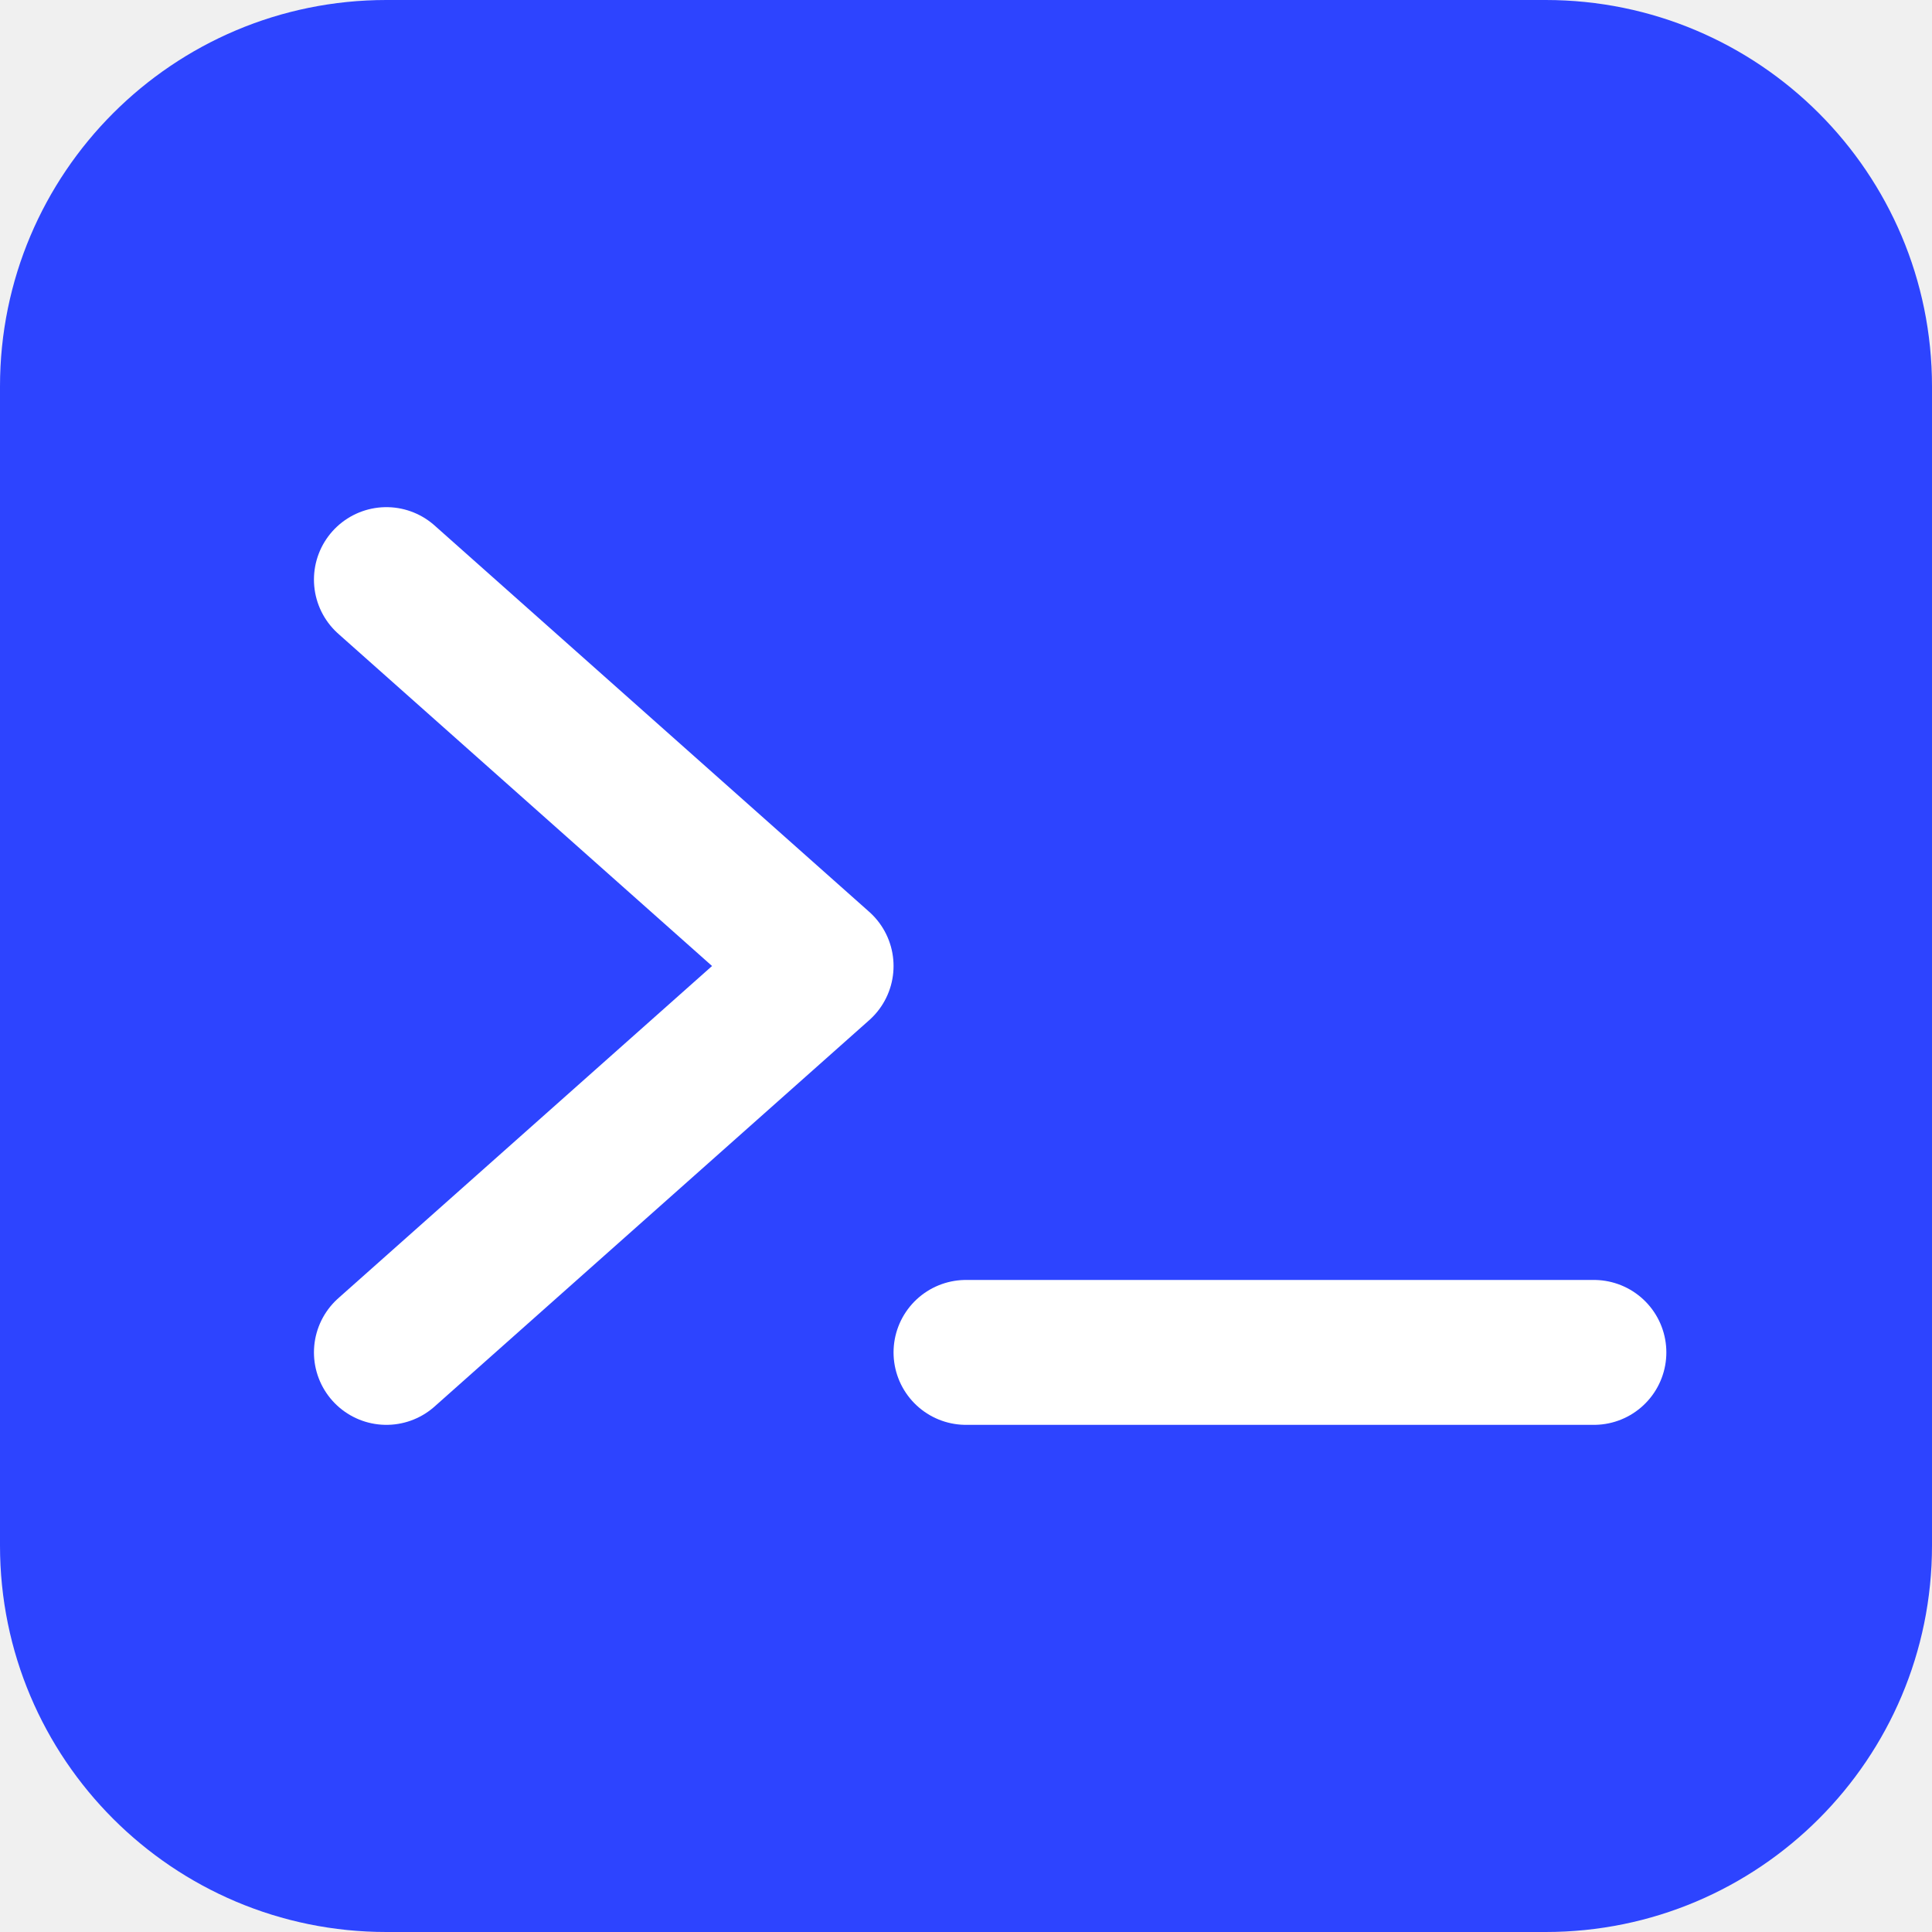
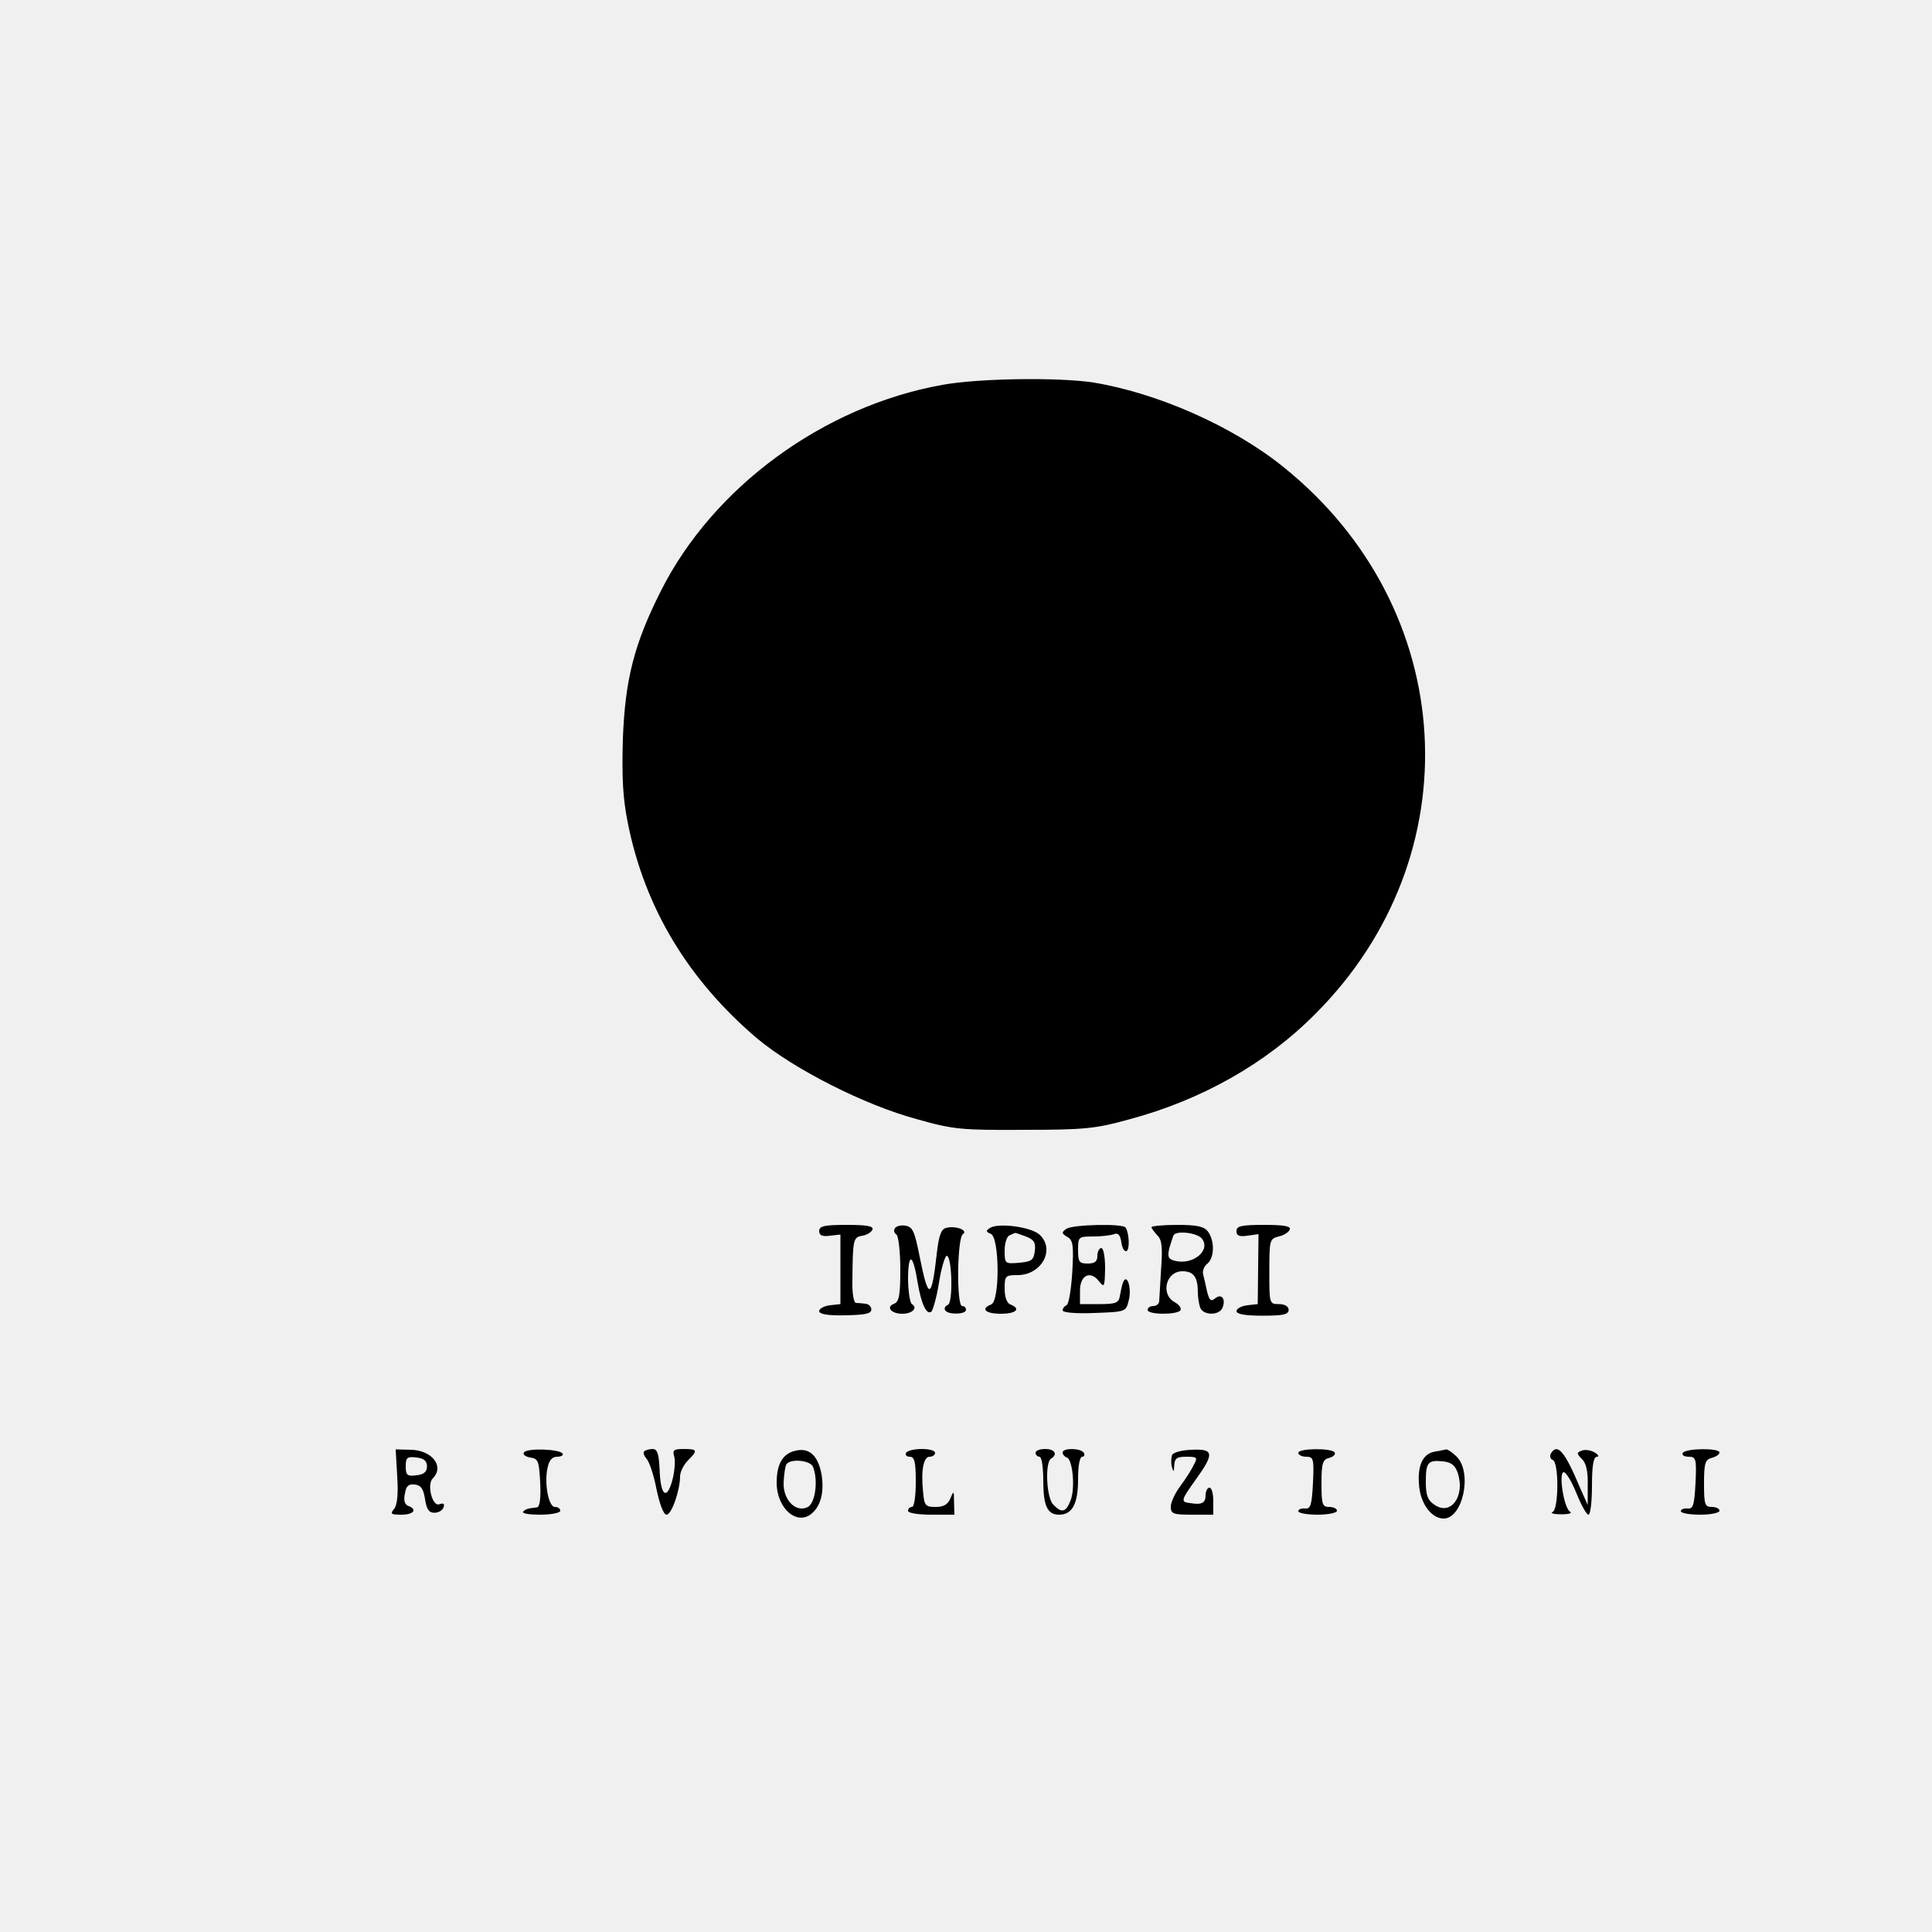
- <svg xmlns="http://www.w3.org/2000/svg" viewBox="0 0 40 40">
-   <rect width="40" height="40" rx="8" fill="#2D44FF" />
-   <polyline points="8,12 17,20 8,28" fill="none" stroke="white" stroke-width="3" stroke-linecap="round" stroke-linejoin="round" />
-   <line x1="20" y1="28" x2="33" y2="28" stroke="white" stroke-width="3" stroke-linecap="round" />
+ <svg xmlns="http://www.w3.org/2000/svg" version="1.0" width="500pt" height="500pt" viewBox="0 0 500 500" preserveAspectRatio="xMidYMid meet">
+   <g transform="translate(0,500) scale(0.1,-0.1)" fill="#000000" stroke="none">
+     <path d="M2439 4004 c-308 -55 -594 -265 -729 -534 -69 -137 -92 -228 -98 -381 -3 -104 0 -155 13 -220 44 -219 156 -405 335 -557 95 -79 277 -172 415 -209 92 -26 114 -28 275 -27 156 0 186 3 272 27 187 50 354 144 482 273 409 409 372 1050 -82 1415 -131 106 -327 192 -492 219 -90 14 -299 11 -391 -6z" />
+     <path d="M2120 1814 c0 -11 8 -15 28 -12 l27 3 0 -90 0 -90 -27 -3 c-16 -2 -28 -9 -28 -15 0 -8 22 -12 67 -11 51 1 68 4 68 15 0 8 -7 14 -15 15 -8 1 -20 2 -25 2 -6 1 -10 28 -9 60 1 105 2 110 26 114 12 2 23 9 26 16 3 9 -15 12 -67 12 -58 0 -71 -3 -71 -16z" />
+     <path d="M2316 1821 c-4 -5 -2 -12 4 -16 5 -3 10 -44 10 -90 0 -66 -3 -84 -16 -89 -22 -8 -8 -26 21 -26 26 0 41 15 25 25 -5 3 -10 34 -10 68 1 68 13 62 25 -13 9 -53 22 -83 35 -75 4 3 14 37 20 75 6 39 16 70 20 70 14 0 17 -122 3 -127 -7 -3 -10 -9 -7 -14 7 -12 54 -11 54 1 0 6 -4 10 -10 10 -15 0 -13 177 2 186 15 10 -20 23 -44 16 -12 -3 -18 -19 -23 -61 -14 -126 -22 -128 -45 -13 -13 66 -18 77 -37 80 -11 2 -24 -1 -27 -7z" />
+     <path d="M2562 1822 c-11 -7 -11 -10 2 -15 23 -9 24 -175 1 -183 -28 -11 -15 -24 25 -24 40 0 53 13 25 24 -9 3 -15 19 -15 41 0 33 2 35 33 35 63 0 99 67 57 105 -22 20 -107 31 -128 17z m93 -22 c21 -8 26 -16 23 -38 -3 -23 -8 -27 -40 -30 -37 -3 -38 -3 -38 32 0 19 6 37 13 39 6 3 13 6 14 6 1 1 14 -4 28 -9z" />
+     <path d="M2760 1820 c-13 -9 -13 -12 2 -21 15 -8 17 -22 13 -92 -3 -45 -9 -83 -15 -85 -5 -2 -10 -8 -10 -13 0 -6 34 -9 82 -7 81 3 82 3 89 32 9 32 -5 74 -15 46 -3 -8 -6 -24 -8 -35 -3 -17 -11 -20 -53 -20 l-50 0 0 35 c0 41 28 53 50 23 13 -16 14 -13 15 35 0 28 -4 52 -10 52 -5 0 -10 -9 -10 -20 0 -15 -7 -20 -25 -20 -22 0 -25 4 -25 35 0 34 1 35 39 35 22 0 46 3 54 6 11 4 16 -2 19 -21 2 -14 7 -24 13 -23 9 3 8 45 -2 61 -6 11 -136 8 -153 -3z" />
+     <path d="M2980 1824 c0 -3 7 -12 15 -21 12 -11 14 -31 10 -86 -2 -40 -5 -78 -5 -84 0 -7 -7 -13 -15 -13 -8 0 -15 -4 -15 -10 0 -13 77 -13 85 -1 3 6 -4 15 -15 21 -37 20 -23 80 20 80 29 0 40 -15 40 -55 0 -13 3 -30 6 -39 8 -21 50 -21 58 0 9 23 -3 37 -19 24 -11 -9 -15 -6 -21 17 -3 15 -8 35 -10 44 -3 9 2 22 11 29 18 15 19 59 1 83 -10 13 -28 17 -80 17 -36 0 -66 -3 -66 -6z m130 -29 c25 -30 -22 -70 -69 -58 -17 4 -20 10 -15 32 4 14 9 29 11 34 7 13 60 7 73 -8z" />
+     <path d="M3200 1814 c0 -12 7 -15 28 -12 l29 4 -1 -90 -1 -91 -27 -3 c-16 -2 -28 -9 -28 -15 0 -8 22 -12 68 -12 52 0 67 3 67 15 0 9 -10 15 -25 15 -25 0 -25 1 -25 85 0 81 1 84 24 90 14 3 26 11 29 18 3 9 -16 12 -67 12 -59 0 -71 -3 -71 -16z" />
+     <path d="M1028 1179 c3 -46 0 -74 -8 -84 -11 -13 -8 -15 19 -15 32 0 42 14 17 23 -9 4 -12 15 -8 32 3 20 10 25 26 23 16 -2 22 -12 26 -38 4 -26 10 -35 24 -35 11 0 21 6 24 14 3 9 0 12 -11 8 -18 -7 -33 51 -17 67 31 31 -2 73 -57 74 l-39 1 4 -70z m77 26 c0 -14 -8 -21 -27 -23 -24 -3 -28 0 -28 23 0 23 4 26 28 23 19 -2 27 -9 27 -23z" />
+     <path d="M1356 1241 c-4 -5 4 -11 16 -13 21 -3 23 -9 26 -65 2 -39 -1 -63 -8 -64 -25 -3 -29 -4 -36 -11 -4 -5 16 -8 44 -8 29 0 52 5 52 10 0 6 -6 10 -14 10 -16 0 -28 60 -19 101 4 20 12 29 25 29 10 0 17 4 14 8 -7 12 -93 15 -100 3z" />
+     <path d="M1667 1244 c-3 -4 0 -12 6 -19 7 -7 19 -42 26 -79 8 -38 18 -66 26 -66 13 0 35 63 35 99 0 11 9 30 20 41 27 27 25 30 -11 30 -26 0 -29 -3 -24 -20 3 -10 1 -38 -5 -61 -15 -54 -31 -39 -33 30 -2 39 -6 51 -18 51 -9 0 -18 -3 -22 -6z" />
+     <path d="M2050 1243 c-27 -10 -40 -36 -40 -80 0 -69 56 -115 94 -77 22 21 29 57 22 99 -10 53 -36 72 -76 58z m54 -39 c14 -35 6 -93 -13 -104 -31 -16 -65 18 -63 64 1 20 4 41 7 46 10 16 62 11 69 -6z" />
+     <path d="M2345 1240 c-3 -5 1 -10 9 -10 13 0 16 -13 16 -65 0 -37 -4 -65 -10 -65 -5 0 -10 -4 -10 -10 0 -6 27 -10 60 -10 l60 0 -1 33 c0 29 -1 30 -9 10 -7 -17 -18 -23 -39 -23 -26 0 -29 4 -32 38 -6 57 1 92 17 92 8 0 14 5 14 10 0 6 -15 10 -34 10 -19 0 -38 -4 -41 -10z" />
+     <path d="M2680 1240 c0 -5 5 -10 10 -10 6 0 10 -28 10 -63 0 -65 11 -87 41 -87 34 0 49 28 49 91 0 35 4 59 11 59 5 0 7 5 4 10 -8 13 -55 13 -55 1 0 -5 5 -11 11 -13 15 -5 22 -79 10 -110 -12 -32 -23 -35 -45 -12 -18 17 -22 109 -6 119 18 11 10 25 -15 25 -14 0 -25 -4 -25 -10z" />
+     <path d="M3033 1234 c-2 -7 -3 -21 0 -31 4 -14 5 -13 6 5 1 18 7 22 31 22 29 0 30 -2 19 -22 -6 -13 -22 -37 -35 -55 -13 -17 -24 -41 -24 -52 0 -19 6 -21 55 -21 l55 0 0 35 c0 19 -4 35 -10 35 -5 0 -10 -9 -10 -20 0 -20 -10 -25 -40 -20 -25 3 -24 7 14 60 49 68 48 81 -10 78 -27 -1 -48 -7 -51 -14z" />
+     <path d="M3360 1240 c0 -5 9 -10 20 -10 19 0 21 -5 18 -67 -3 -58 -6 -68 -20 -67 -10 1 -18 -2 -18 -7 0 -5 23 -9 50 -9 28 0 50 5 50 10 0 6 -9 10 -20 10 -18 0 -20 7 -20 61 0 52 3 62 20 66 11 3 17 9 14 14 -7 12 -94 11 -94 -1z" />
+     <path d="M3712 1243 c-31 -6 -45 -38 -39 -92 5 -45 33 -81 63 -81 50 0 75 119 34 160 -11 11 -23 19 -27 19 -5 -1 -18 -4 -31 -6z m61 -56 c19 -60 -19 -111 -61 -81 -17 11 -22 25 -22 58 0 51 5 58 44 54 22 -2 32 -10 39 -31z" />
+     <path d="M4014 1239 c-4 -7 -2 -15 4 -17 17 -5 16 -129 0 -135 -7 -3 3 -6 22 -6 21 0 30 3 23 7 -16 10 -30 102 -16 102 6 0 21 -25 33 -55 12 -30 26 -55 31 -55 5 0 9 34 9 75 0 53 4 75 13 75 6 0 4 5 -6 11 -10 6 -25 8 -33 5 -14 -5 -14 -8 0 -22 11 -10 16 -33 15 -67 l0 -52 -20 45 c-39 93 -58 116 -75 89z" />
+     <path d="M4355 1240 c-3 -5 3 -10 15 -10 19 0 21 -5 18 -67 -3 -58 -6 -68 -20 -67 -10 1 -18 -2 -18 -7 0 -5 23 -9 50 -9 28 0 50 5 50 10 0 6 -9 10 -20 10 -18 0 -20 7 -20 61 0 52 3 62 20 66 11 3 20 9 20 14 0 12 -87 11 -95 -1z" />
+   </g>
</svg>
